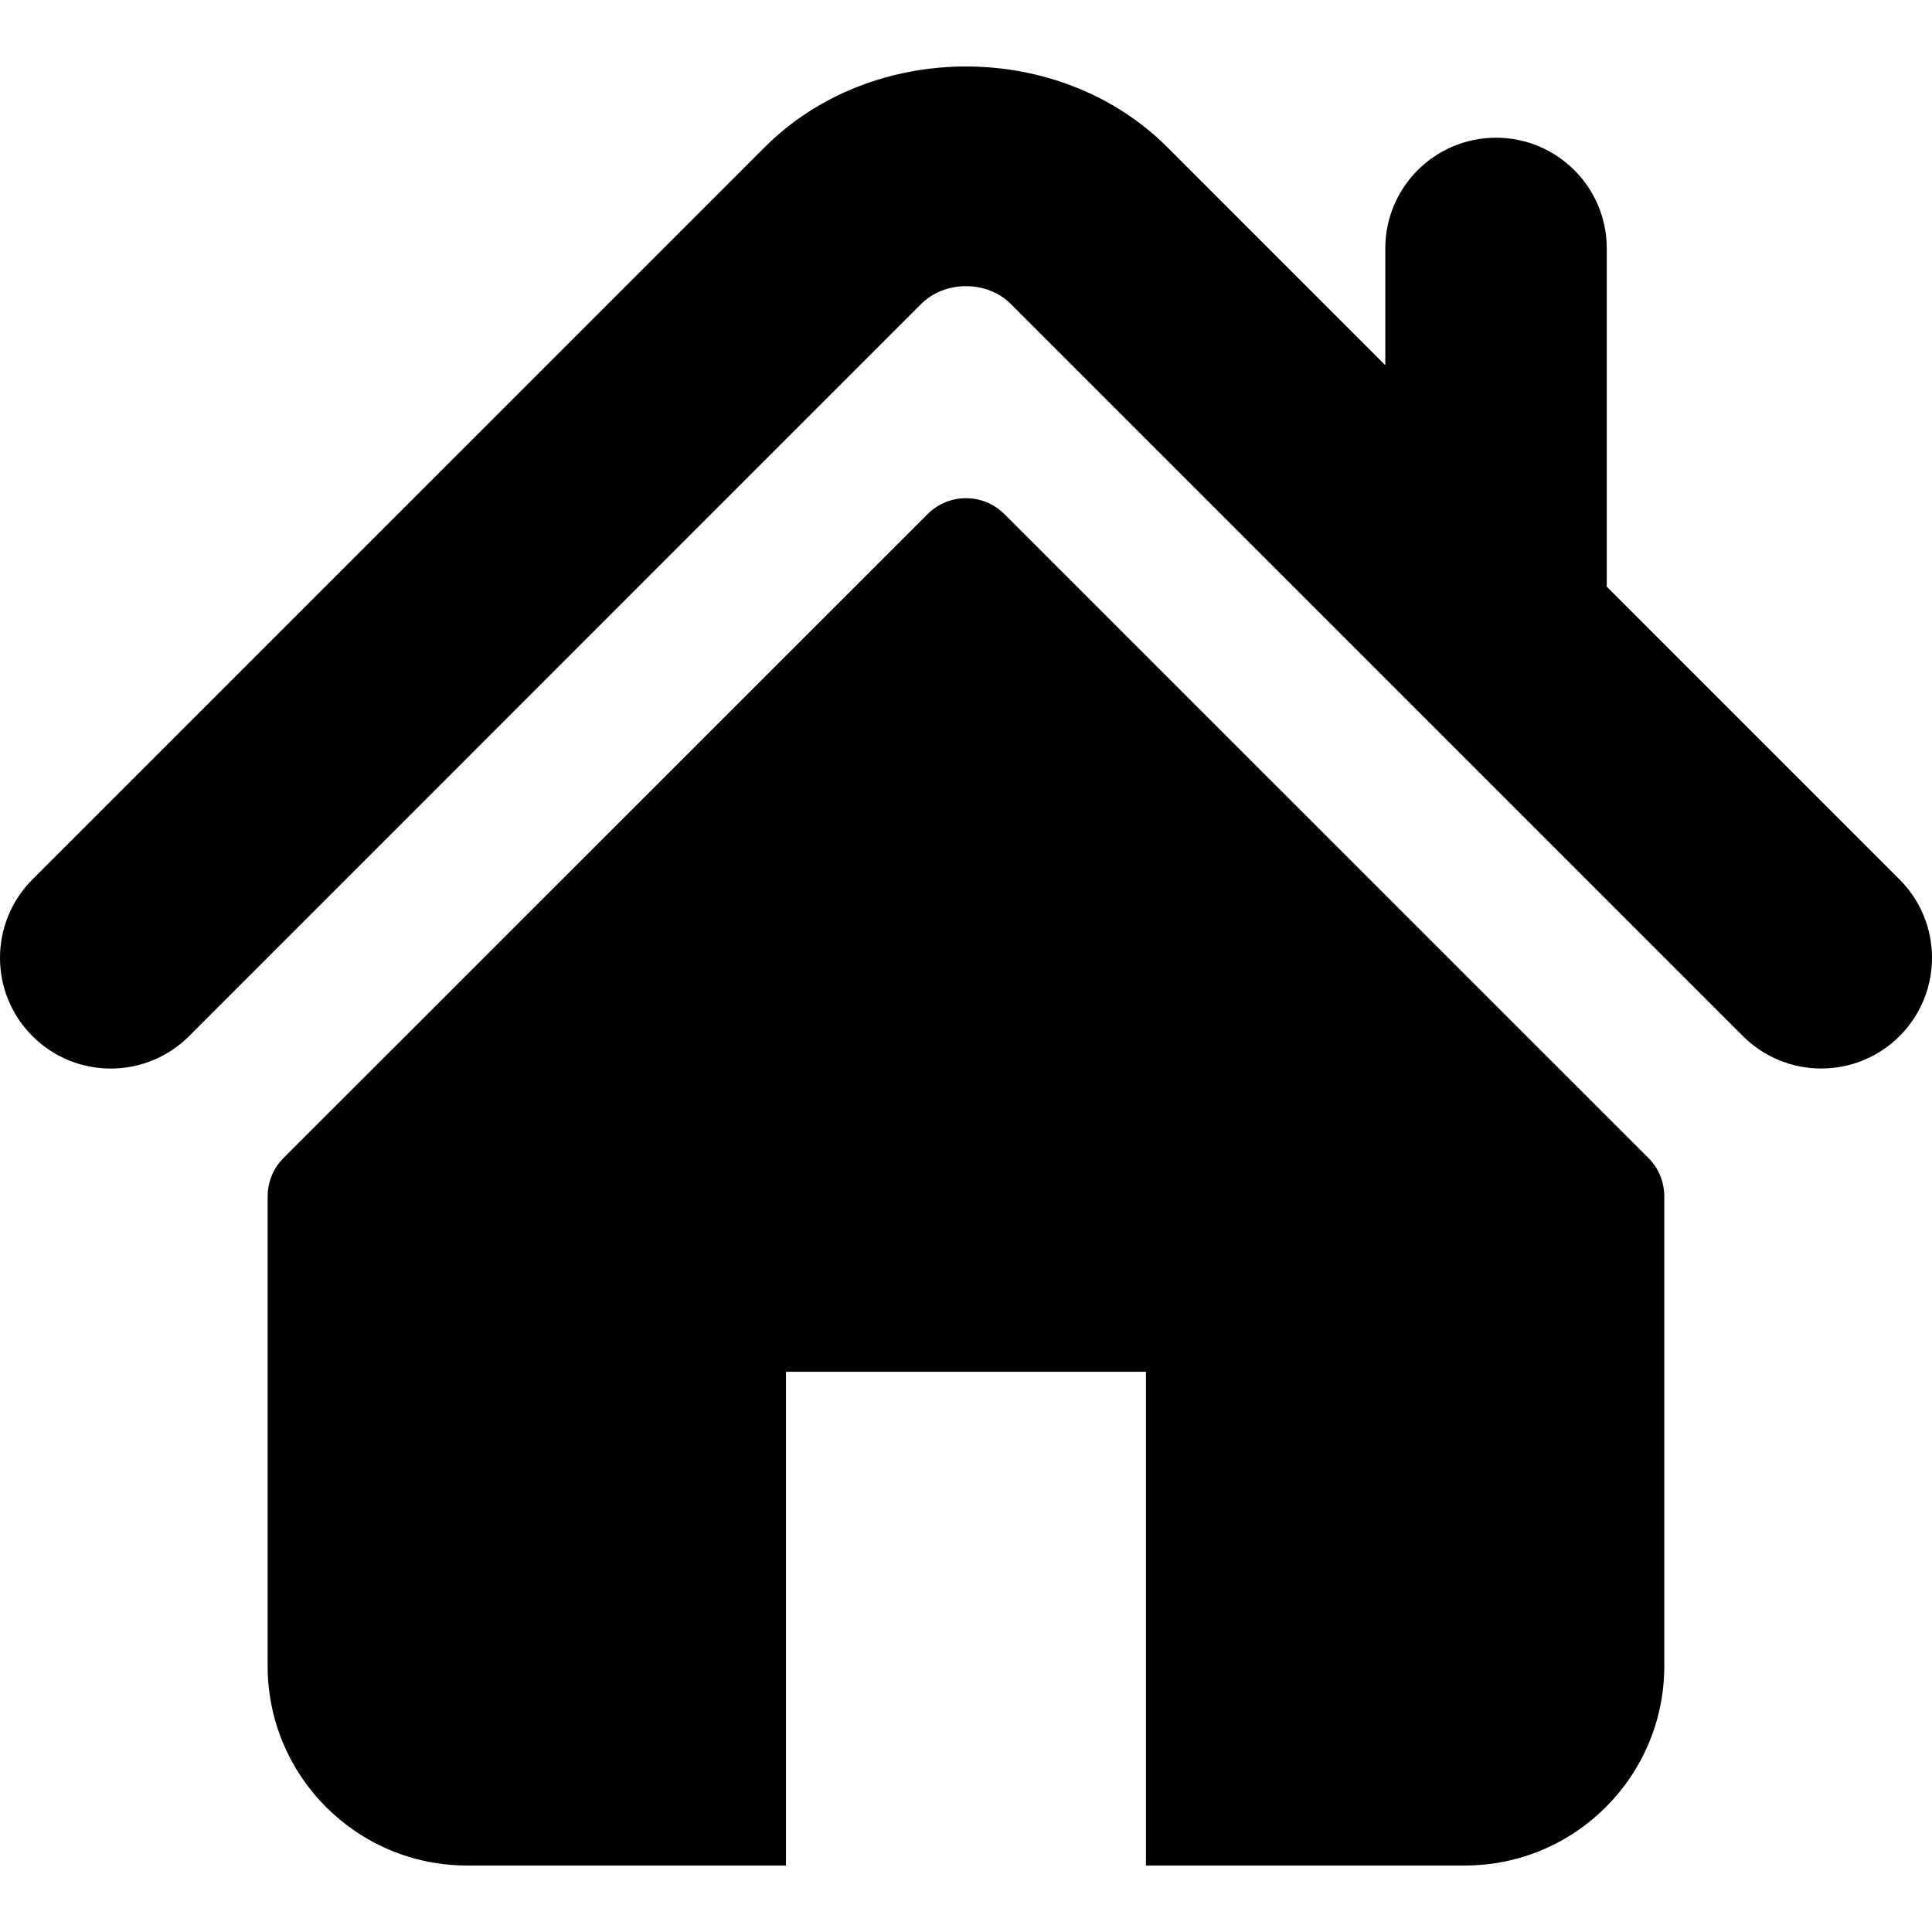
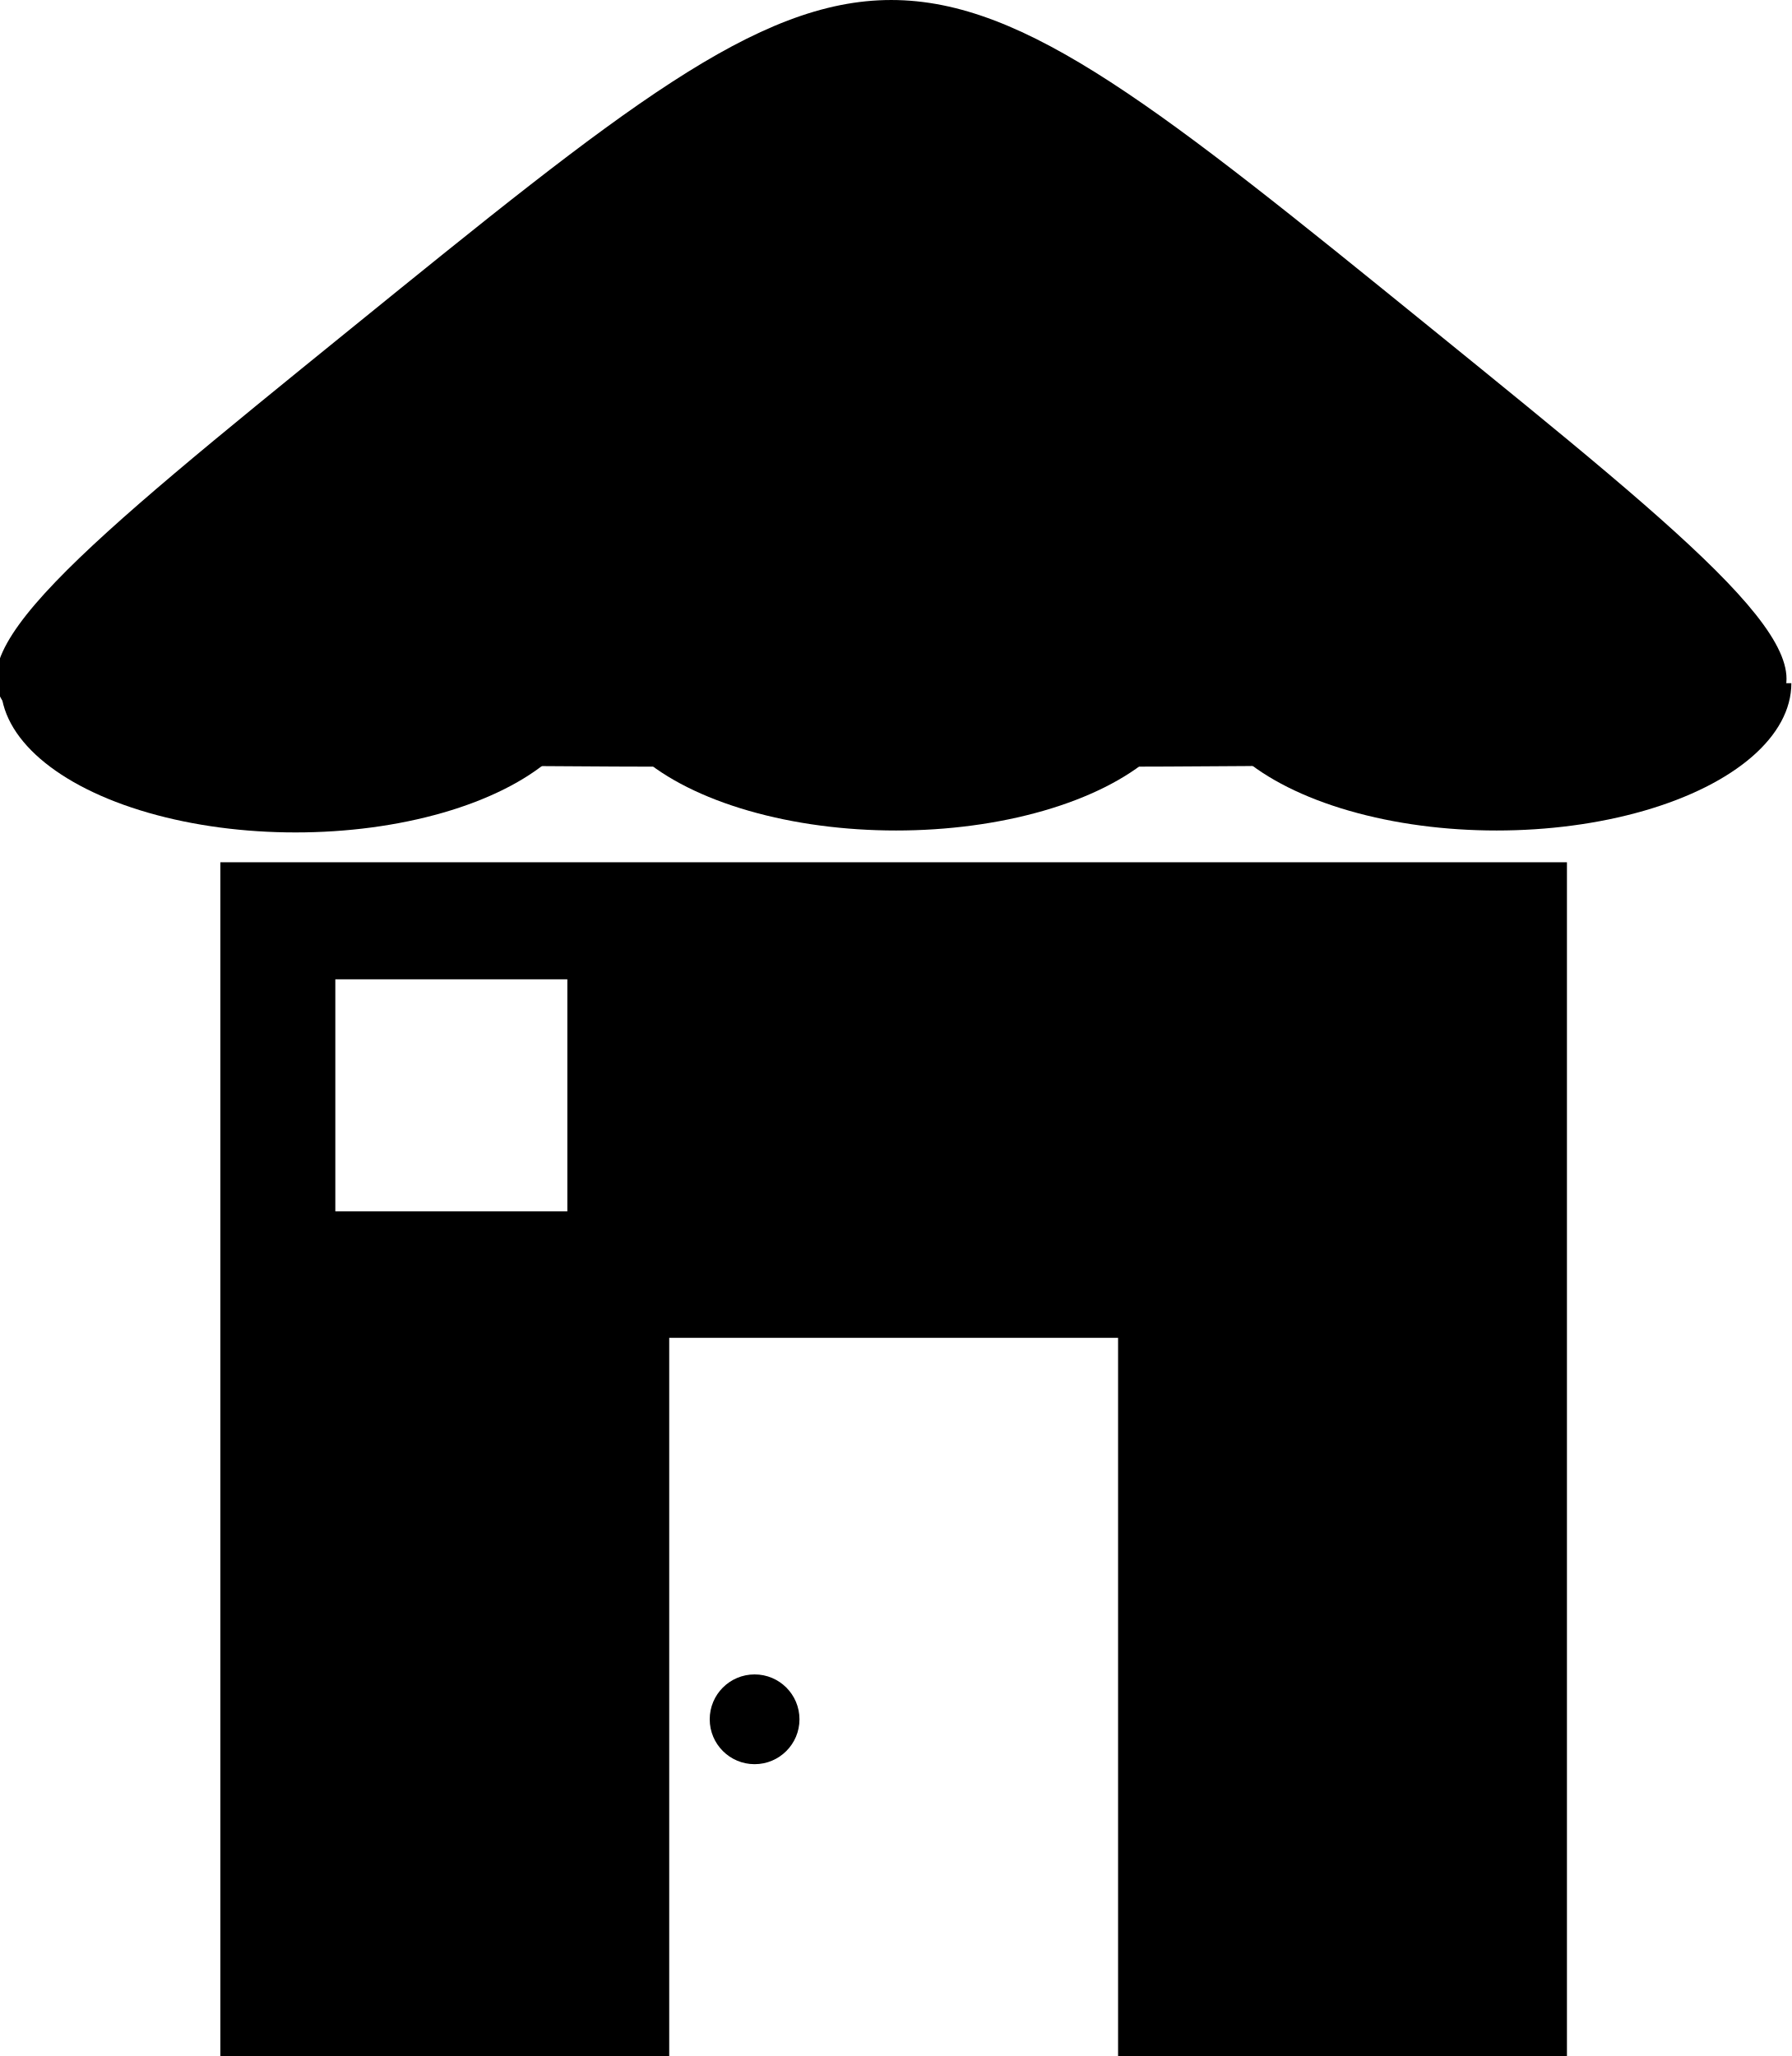
- <svg xmlns="http://www.w3.org/2000/svg" version="1.1" id="Capa_1" x="0px" y="0px" width="495.398px" height="495.398px" viewBox="0 0 495.398 495.398" style="enable-background:new 0 0 495.398 495.398;" xml:space="preserve">
-   <g>
-     <g>
-       <g>
-         <path class="svg-home-icon" d="M487.083,225.514l-75.08-75.08V63.704c0-15.682-12.708-28.391-28.413-28.391c-15.669,0-28.377,12.709-28.377,28.391     v29.941L299.31,37.74c-27.639-27.624-75.694-27.575-103.27,0.05L8.312,225.514c-11.082,11.104-11.082,29.071,0,40.158     c11.087,11.101,29.089,11.101,40.172,0l187.71-187.729c6.115-6.083,16.893-6.083,22.976-0.018l187.742,187.747     c5.567,5.551,12.825,8.312,20.081,8.312c7.271,0,14.541-2.764,20.091-8.312C498.17,254.586,498.17,236.619,487.083,225.514z" />
-         <path class="svg-home-icon" d="M257.561,131.836c-5.454-5.451-14.285-5.451-19.723,0L72.712,296.913c-2.607,2.606-4.085,6.164-4.085,9.877v120.401     c0,28.253,22.908,51.16,51.16,51.16h81.754v-126.61h92.299v126.61h81.755c28.251,0,51.159-22.907,51.159-51.159V306.79     c0-3.713-1.465-7.271-4.085-9.877L257.561,131.836z" />
-       </g>
+ <svg xmlns="http://www.w3.org/2000/svg" class="svg-home-icon" id="svg8" version="1.1" viewBox="0 0 131.992 151.489" height="151.489mm" width="131.992mm">
+   <defs id="defs2" />
+   <g transform="translate(-21.30791,-93.23673)" id="layer2">
+     <g style="fill-rule:nonzero;" id="g1290">
+       <path style="opacity:1;fill-opacity:1;stroke:none;stroke-width:2.373;stroke-opacity:1;fill-rule:nonzero" d="M 61.365,240.123 V 572.557 H 186.365 v -200 h 125 v 200 h 125 V 240.123 Z m 32.016,32.596 h 64.615 v 64.615 H 93.381 Z" id="rect835" transform="matrix(0.2645833,0,0,0.2645833,21.30791,93.23673)" />
+       <circle style="opacity:1;fill-opacity:1;stroke:none;stroke-width:1.046;stroke-opacity:1;fill-rule:nonzero" id="path4701" cx="76.908" cy="219.917" r="3.307" />
    </g>
  </g>
-   <g>
- </g>
-   <g>
- </g>
-   <g>
- </g>
-   <g>
- </g>
-   <g>
- </g>
-   <g>
- </g>
-   <g>
- </g>
-   <g>
- </g>
-   <g>
- </g>
-   <g>
- </g>
-   <g>
- </g>
-   <g>
- </g>
-   <g>
- </g>
-   <g>
- </g>
-   <g>
- </g>
+   <g transform="translate(-21.30791,-93.23673)" id="layer3">
+     <g style="fill-rule:nonzero" transform="matrix(2.198906,0,0,2.198906,-22.97019,-388.697)" id="g940">
+       <g style="fill-rule:nonzero" id="g893" transform="matrix(1,0,0,0.8565999,0,26.43481)">
+         <path transform="matrix(1.29543,0,0,0.7081082,117.8643,159.9144)" d="m -52.388,134.281 c -27.955,0 -27.955,0 -13.977,-24.209 13.977,-24.209 13.977,-24.209 27.955,0 13.977,24.209 13.977,24.209 -13.977,24.209 z" id="path846" style="opacity:1;fill-opacity:1;stroke:none;stroke-width:0.265;stroke-opacity:1;fill-rule:nonzero" />
+       </g>
+       <path style="opacity:1;fill-opacity:1;stroke:none;stroke-width:0.185;stroke-opacity:1;fill-rule:nonzero" id="path852" d="m 39.917,242.128 a 9.877,4.935 0 0 1 -4.939,4.274 9.877,4.935 0 0 1 -9.877,0 9.877,4.935 0 0 1 -4.939,-4.274 l 9.877,0 z" />
+       <path style="opacity:1;fill-opacity:1;stroke:none;stroke-width:0.185;stroke-opacity:1;fill-rule:nonzero" id="path852-9" d="m 60.04,242.063 a 9.877,4.935 0 0 1 -4.939,4.274 9.877,4.935 0 0 1 -9.877,0 9.877,4.935 0 0 1 -4.939,-4.274 l 9.877,0 z" />
+       <path style="opacity:1;fill-opacity:1;stroke:none;stroke-width:0.185;stroke-opacity:1;fill-rule:nonzero" id="path852-9-8" d="m 80.162,242.063 a 9.877,4.935 0 0 1 -4.939,4.274 9.877,4.935 0 0 1 -9.877,0 9.877,4.935 0 0 1 -4.939,-4.274 l 9.877,0 z" />
+     </g>
+   </g>
</svg>
